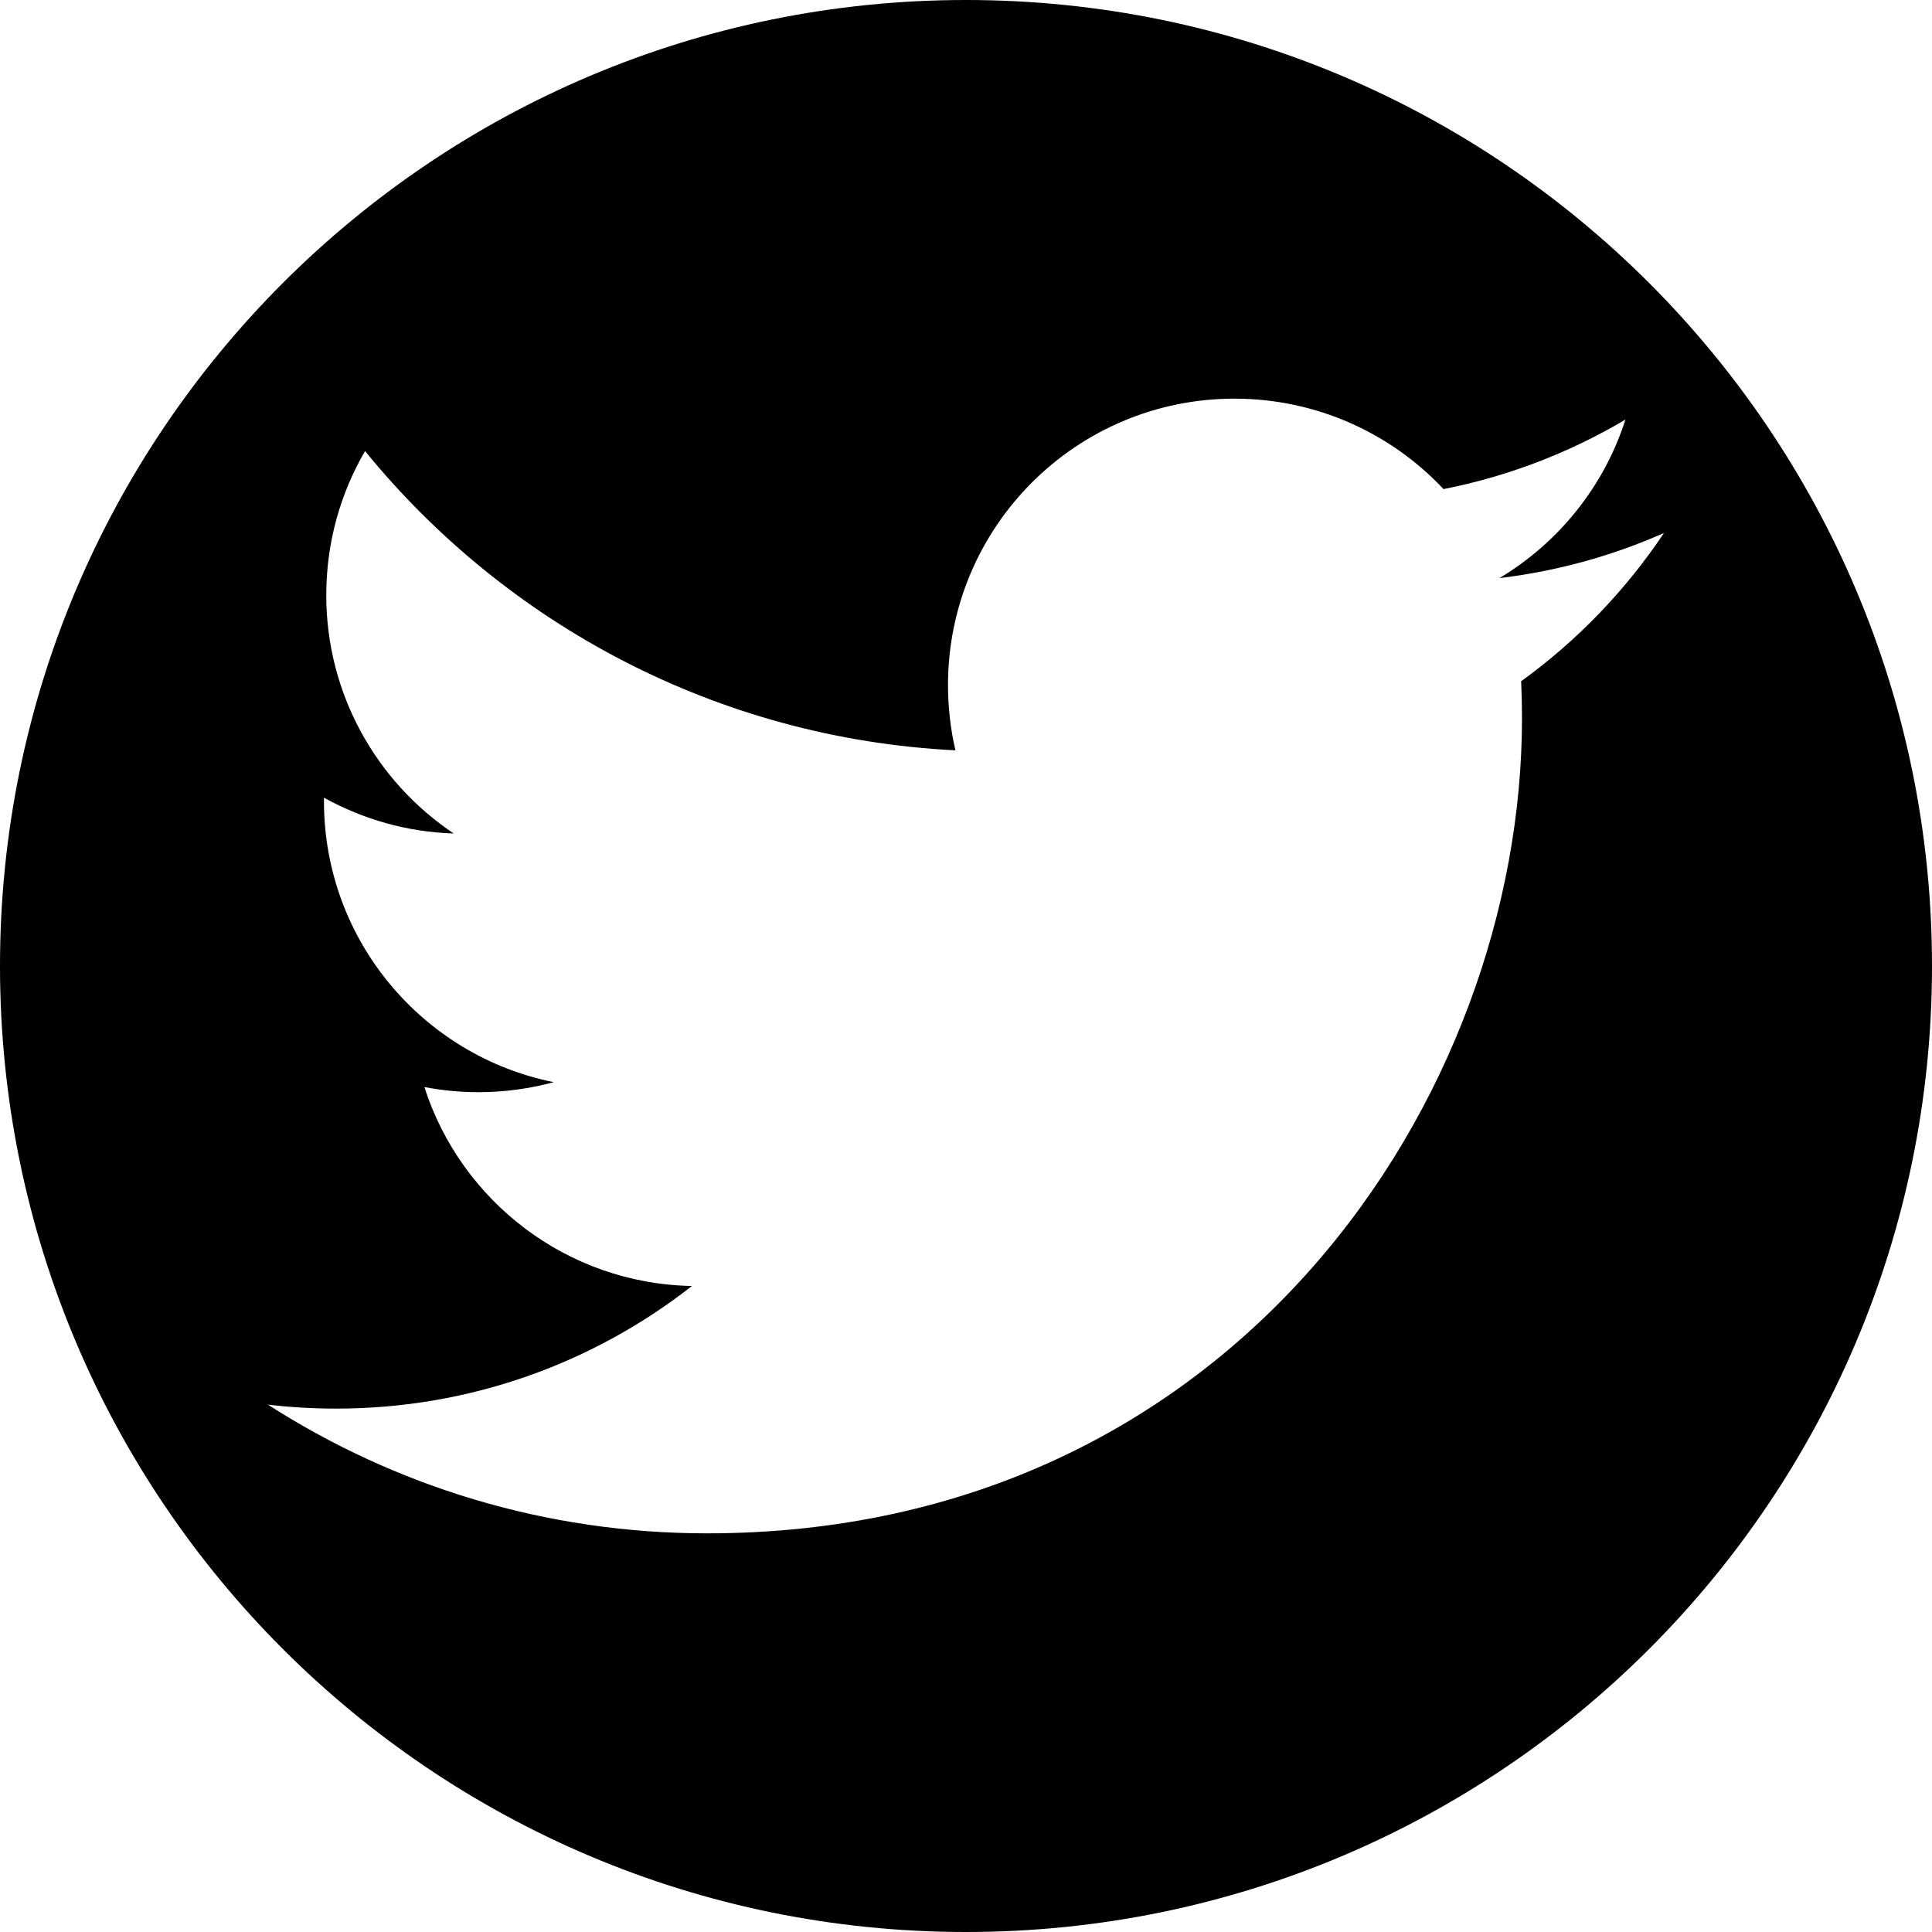
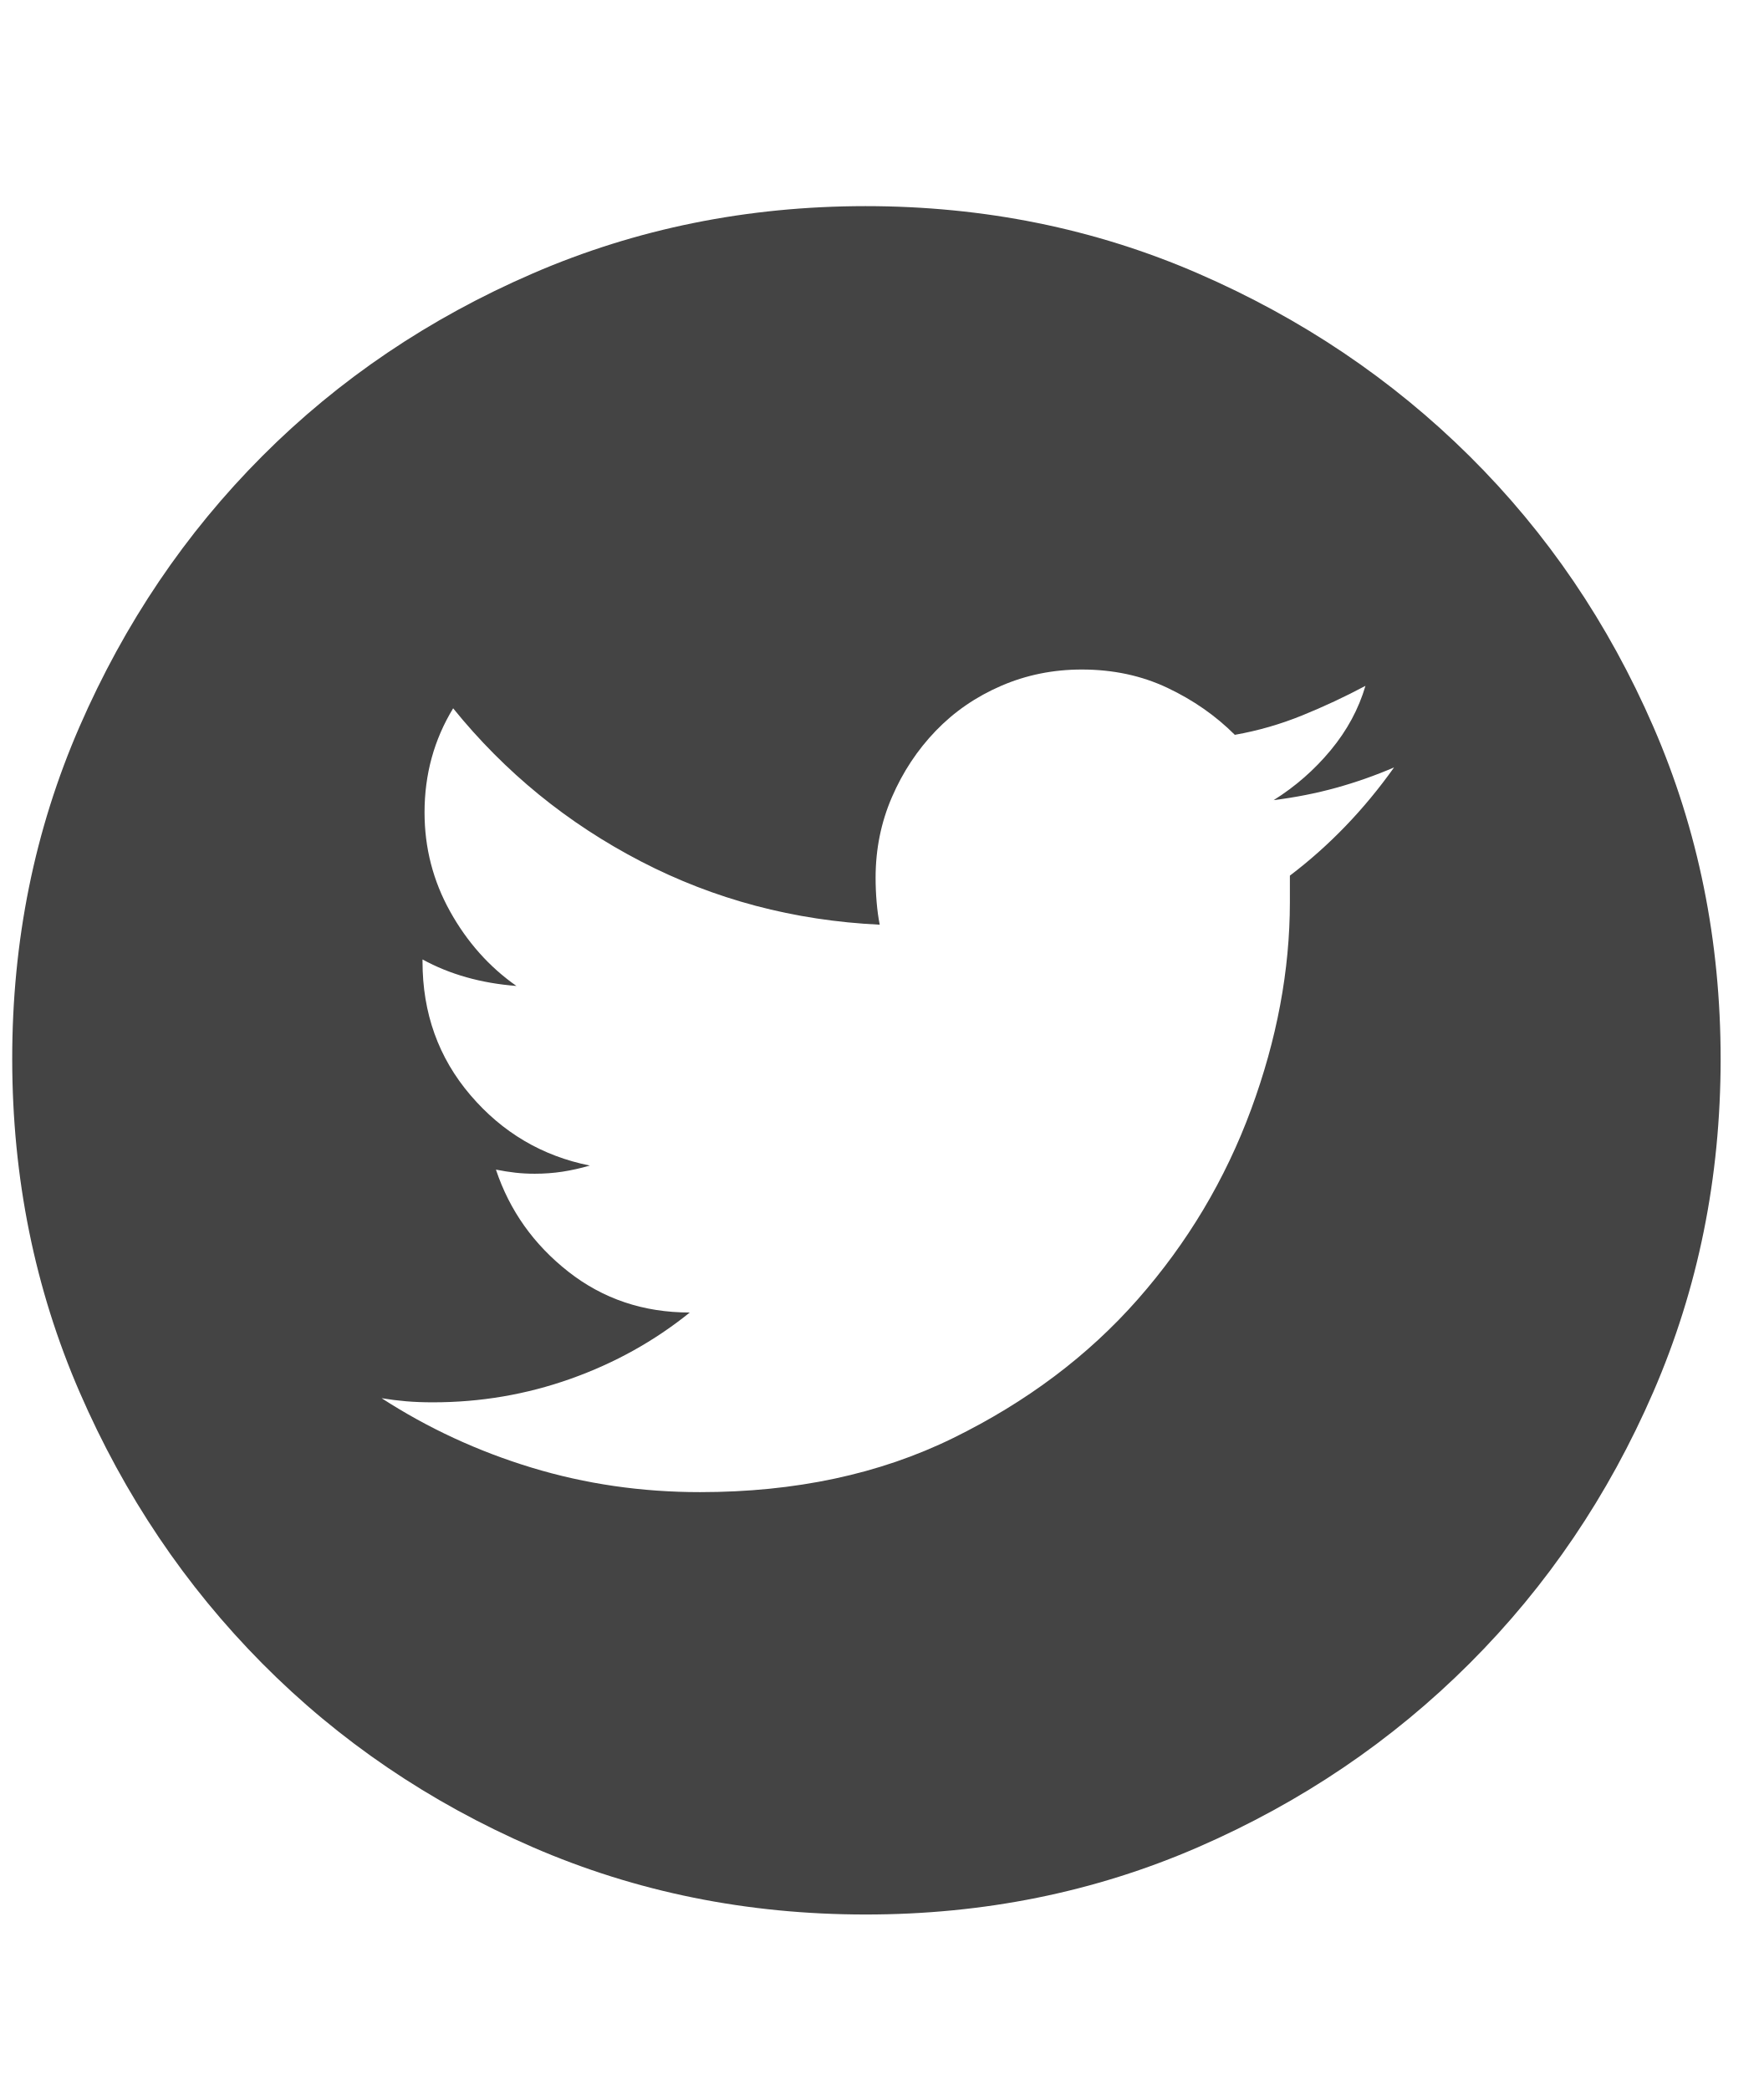
- <svg xmlns="http://www.w3.org/2000/svg" version="1.1" width="32" height="32" viewBox="0 0 32 32">
-   <g id="icomoon-ignore">
- </g>
-   <path d="M16 0c-8.837 0-16 7.163-16 16s7.163 16 16 16 16-7.163 16-16-7.163-16-16-16zM25.195 11.284c0.009 0.203 0.014 0.408 0.014 0.614 0 6.269-4.772 13.499-13.499 13.499-2.679 0-5.173-0.785-7.273-2.132 0.371 0.044 0.749 0.066 1.132 0.066 2.223 0 4.268-0.759 5.892-2.031-2.076-0.038-3.828-1.41-4.432-3.295 0.29 0.055 0.587 0.085 0.893 0.085 0.433 0 0.852-0.058 1.25-0.166-2.17-0.436-3.806-2.354-3.806-4.652 0-0.020 0-0.040 0-0.060 0.64 0.355 1.371 0.569 2.149 0.593-1.273-0.851-2.111-2.303-2.111-3.949 0-0.869 0.234-1.684 0.642-2.385 2.34 2.87 5.836 4.759 9.779 4.957-0.081-0.347-0.123-0.709-0.123-1.081 0-2.62 2.124-4.744 4.744-4.744 1.365 0 2.598 0.576 3.463 1.498 1.081-0.213 2.096-0.608 3.013-1.151-0.354 1.108-1.107 2.038-2.086 2.625 0.96-0.115 1.874-0.37 2.725-0.747-0.636 0.951-1.44 1.787-2.367 2.456z" fill="#000000" />
+ <svg xmlns="http://www.w3.org/2000/svg" version="1.1" width="27" height="32" viewBox="0 0 27 32">
+   <path d="M13.25 3.156q2.719 0 5.094 1.031t4.156 2.797 2.813 4.141 1.031 5.094-1.031 5.094-2.813 4.156-4.156 2.813-5.094 1.031-5.094-1.031-4.141-2.813-2.797-4.156-1.031-5.094 1.031-5.094 2.797-4.141 4.141-2.797 5.094-1.031zM19.75 13.406q0.906-0.688 1.594-1.656-0.438 0.188-0.891 0.313t-0.953 0.188q0.5-0.313 0.875-0.766t0.531-0.984q-0.469 0.25-0.969 0.453t-1.031 0.297q-0.438-0.438-1.031-0.719t-1.313-0.281q-0.656 0-1.234 0.25t-1 0.688-0.672 1.016-0.25 1.234q0 0.188 0.016 0.375t0.047 0.344q-1.969-0.094-3.656-0.969t-2.875-2.344q-0.438 0.719-0.438 1.594 0 0.813 0.391 1.516t1.016 1.141q-0.813-0.063-1.438-0.406v0.031q0 1.188 0.734 2.047t1.828 1.078q-0.219 0.063-0.422 0.094t-0.422 0.031q-0.156 0-0.297-0.016t-0.297-0.047q0.313 0.938 1.109 1.563t1.859 0.625q-0.813 0.656-1.828 1.016t-2.109 0.359q-0.219 0-0.406-0.016t-0.375-0.047q1.063 0.688 2.297 1.063t2.578 0.375q2.188 0 3.875-0.828t2.828-2.125 1.734-2.906 0.594-3.172v-0.406z" fill="#444444" />
</svg>
